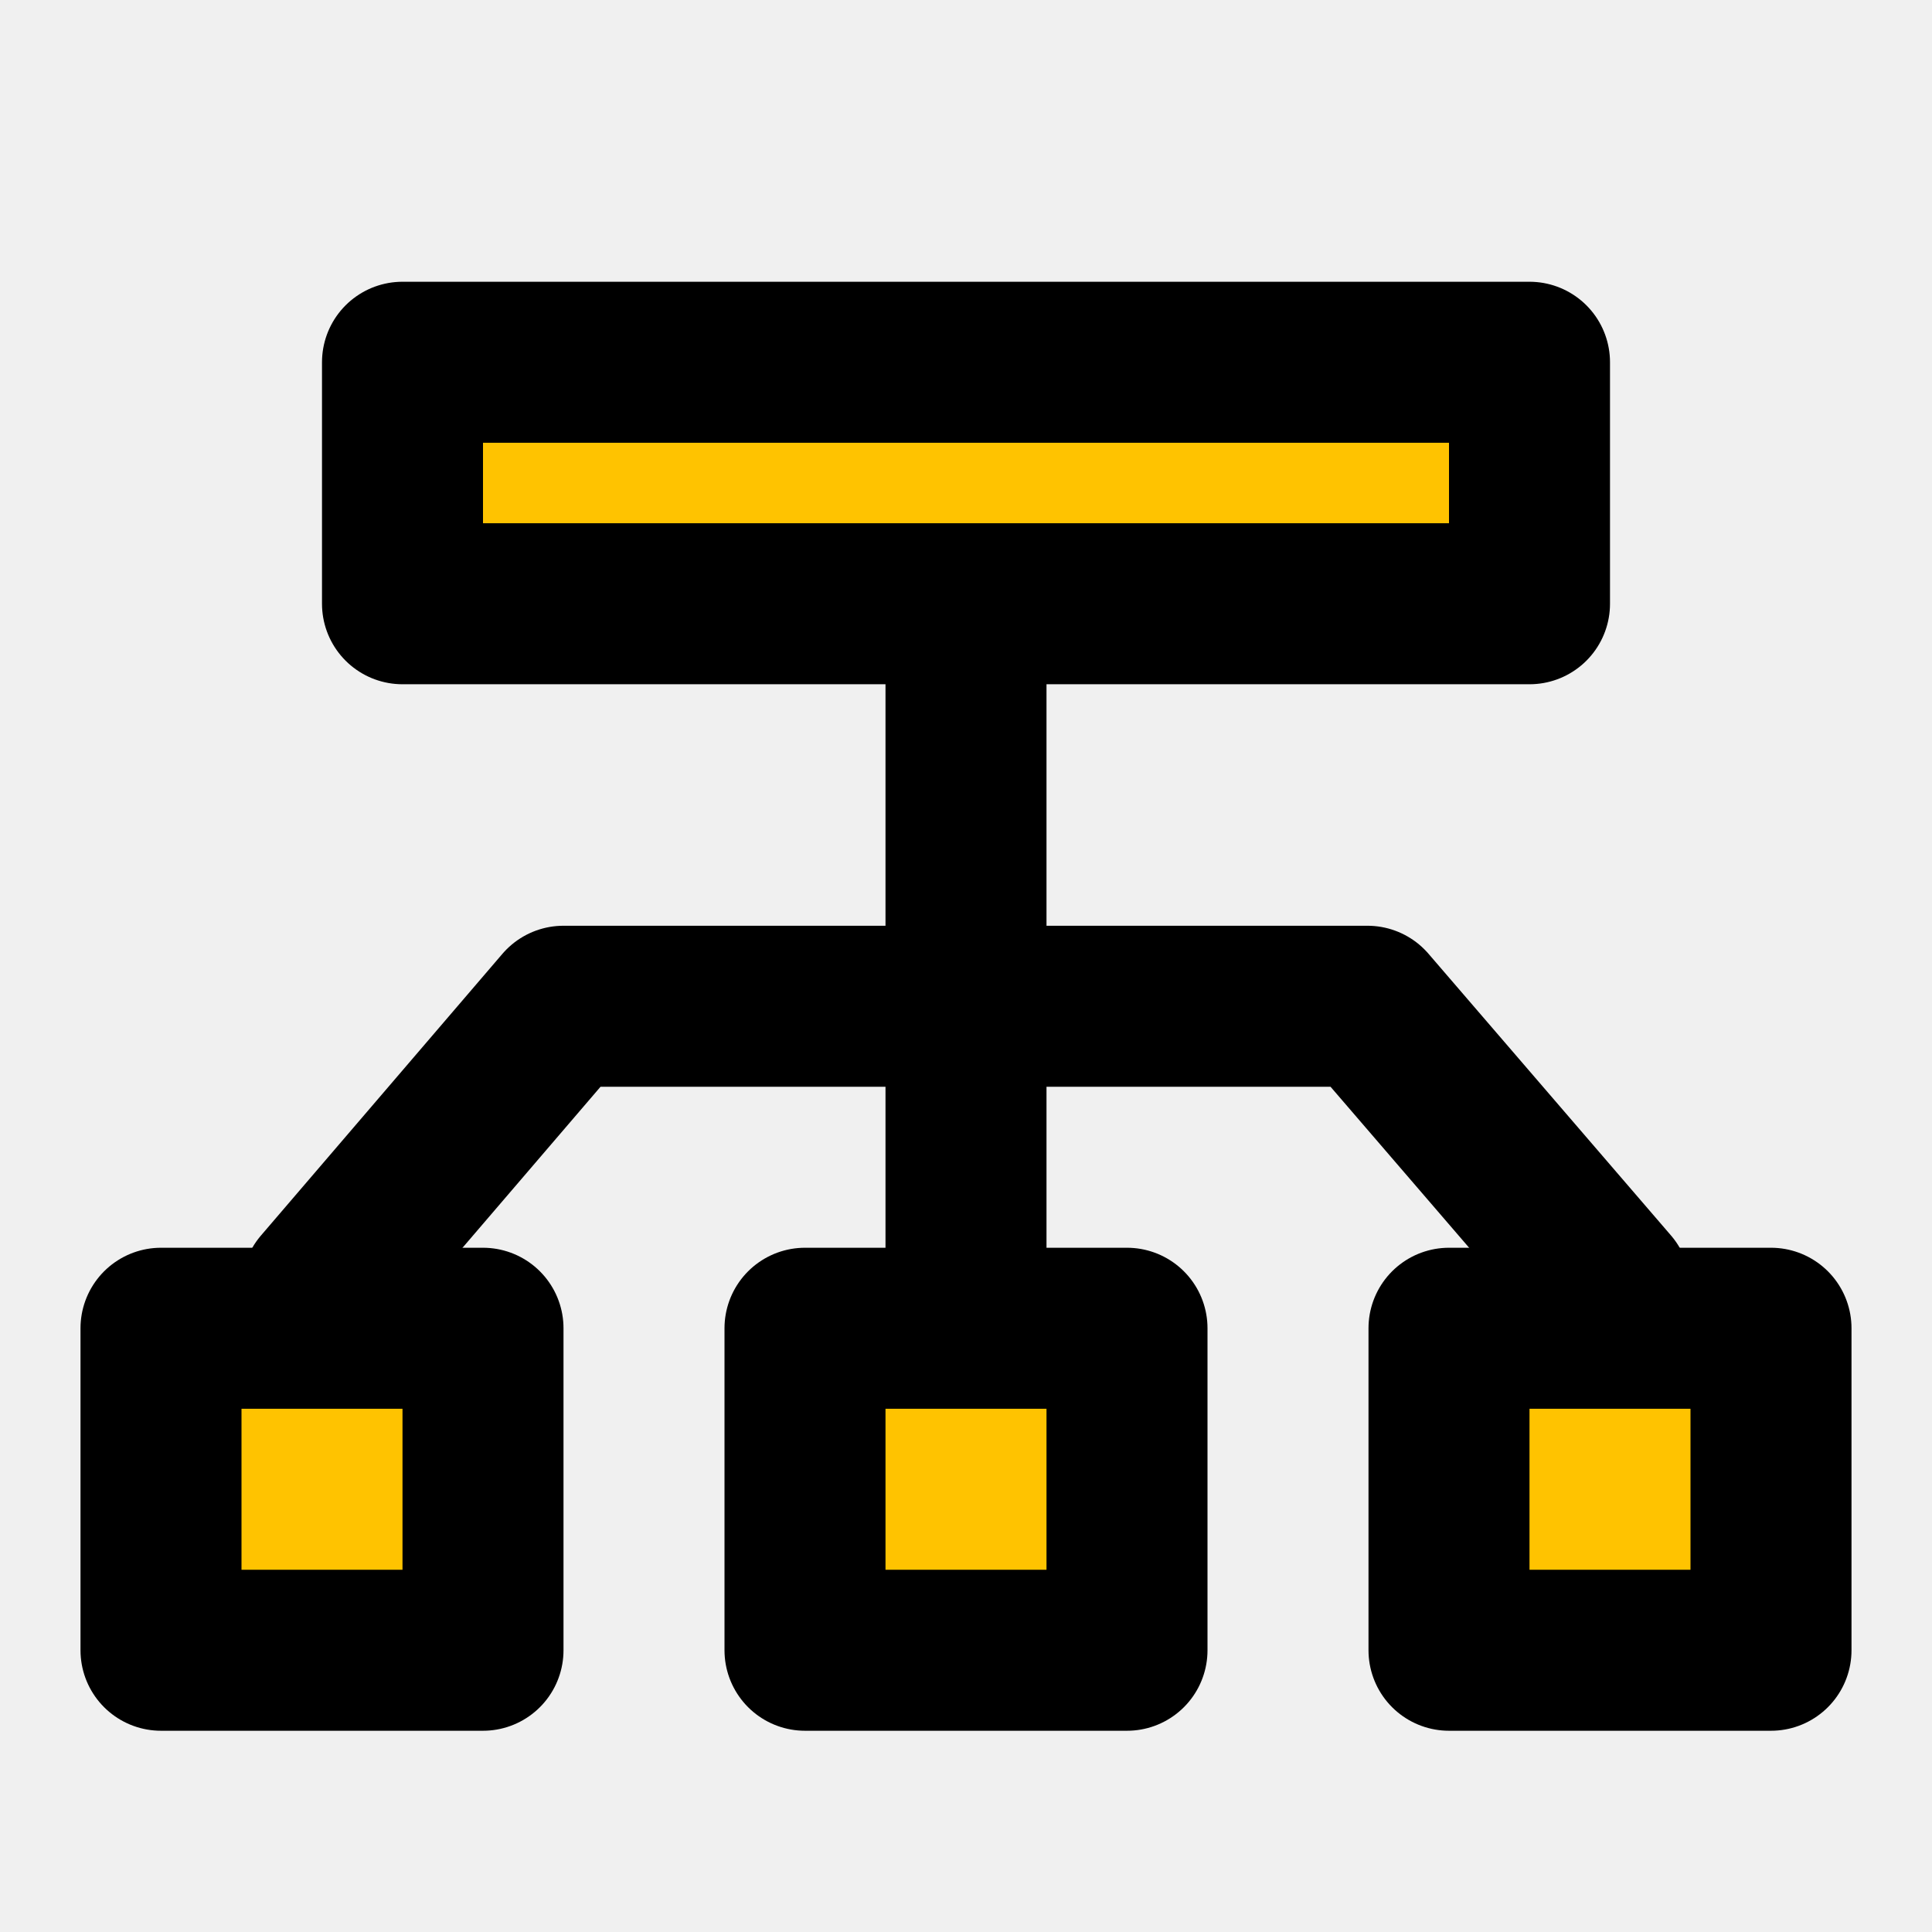
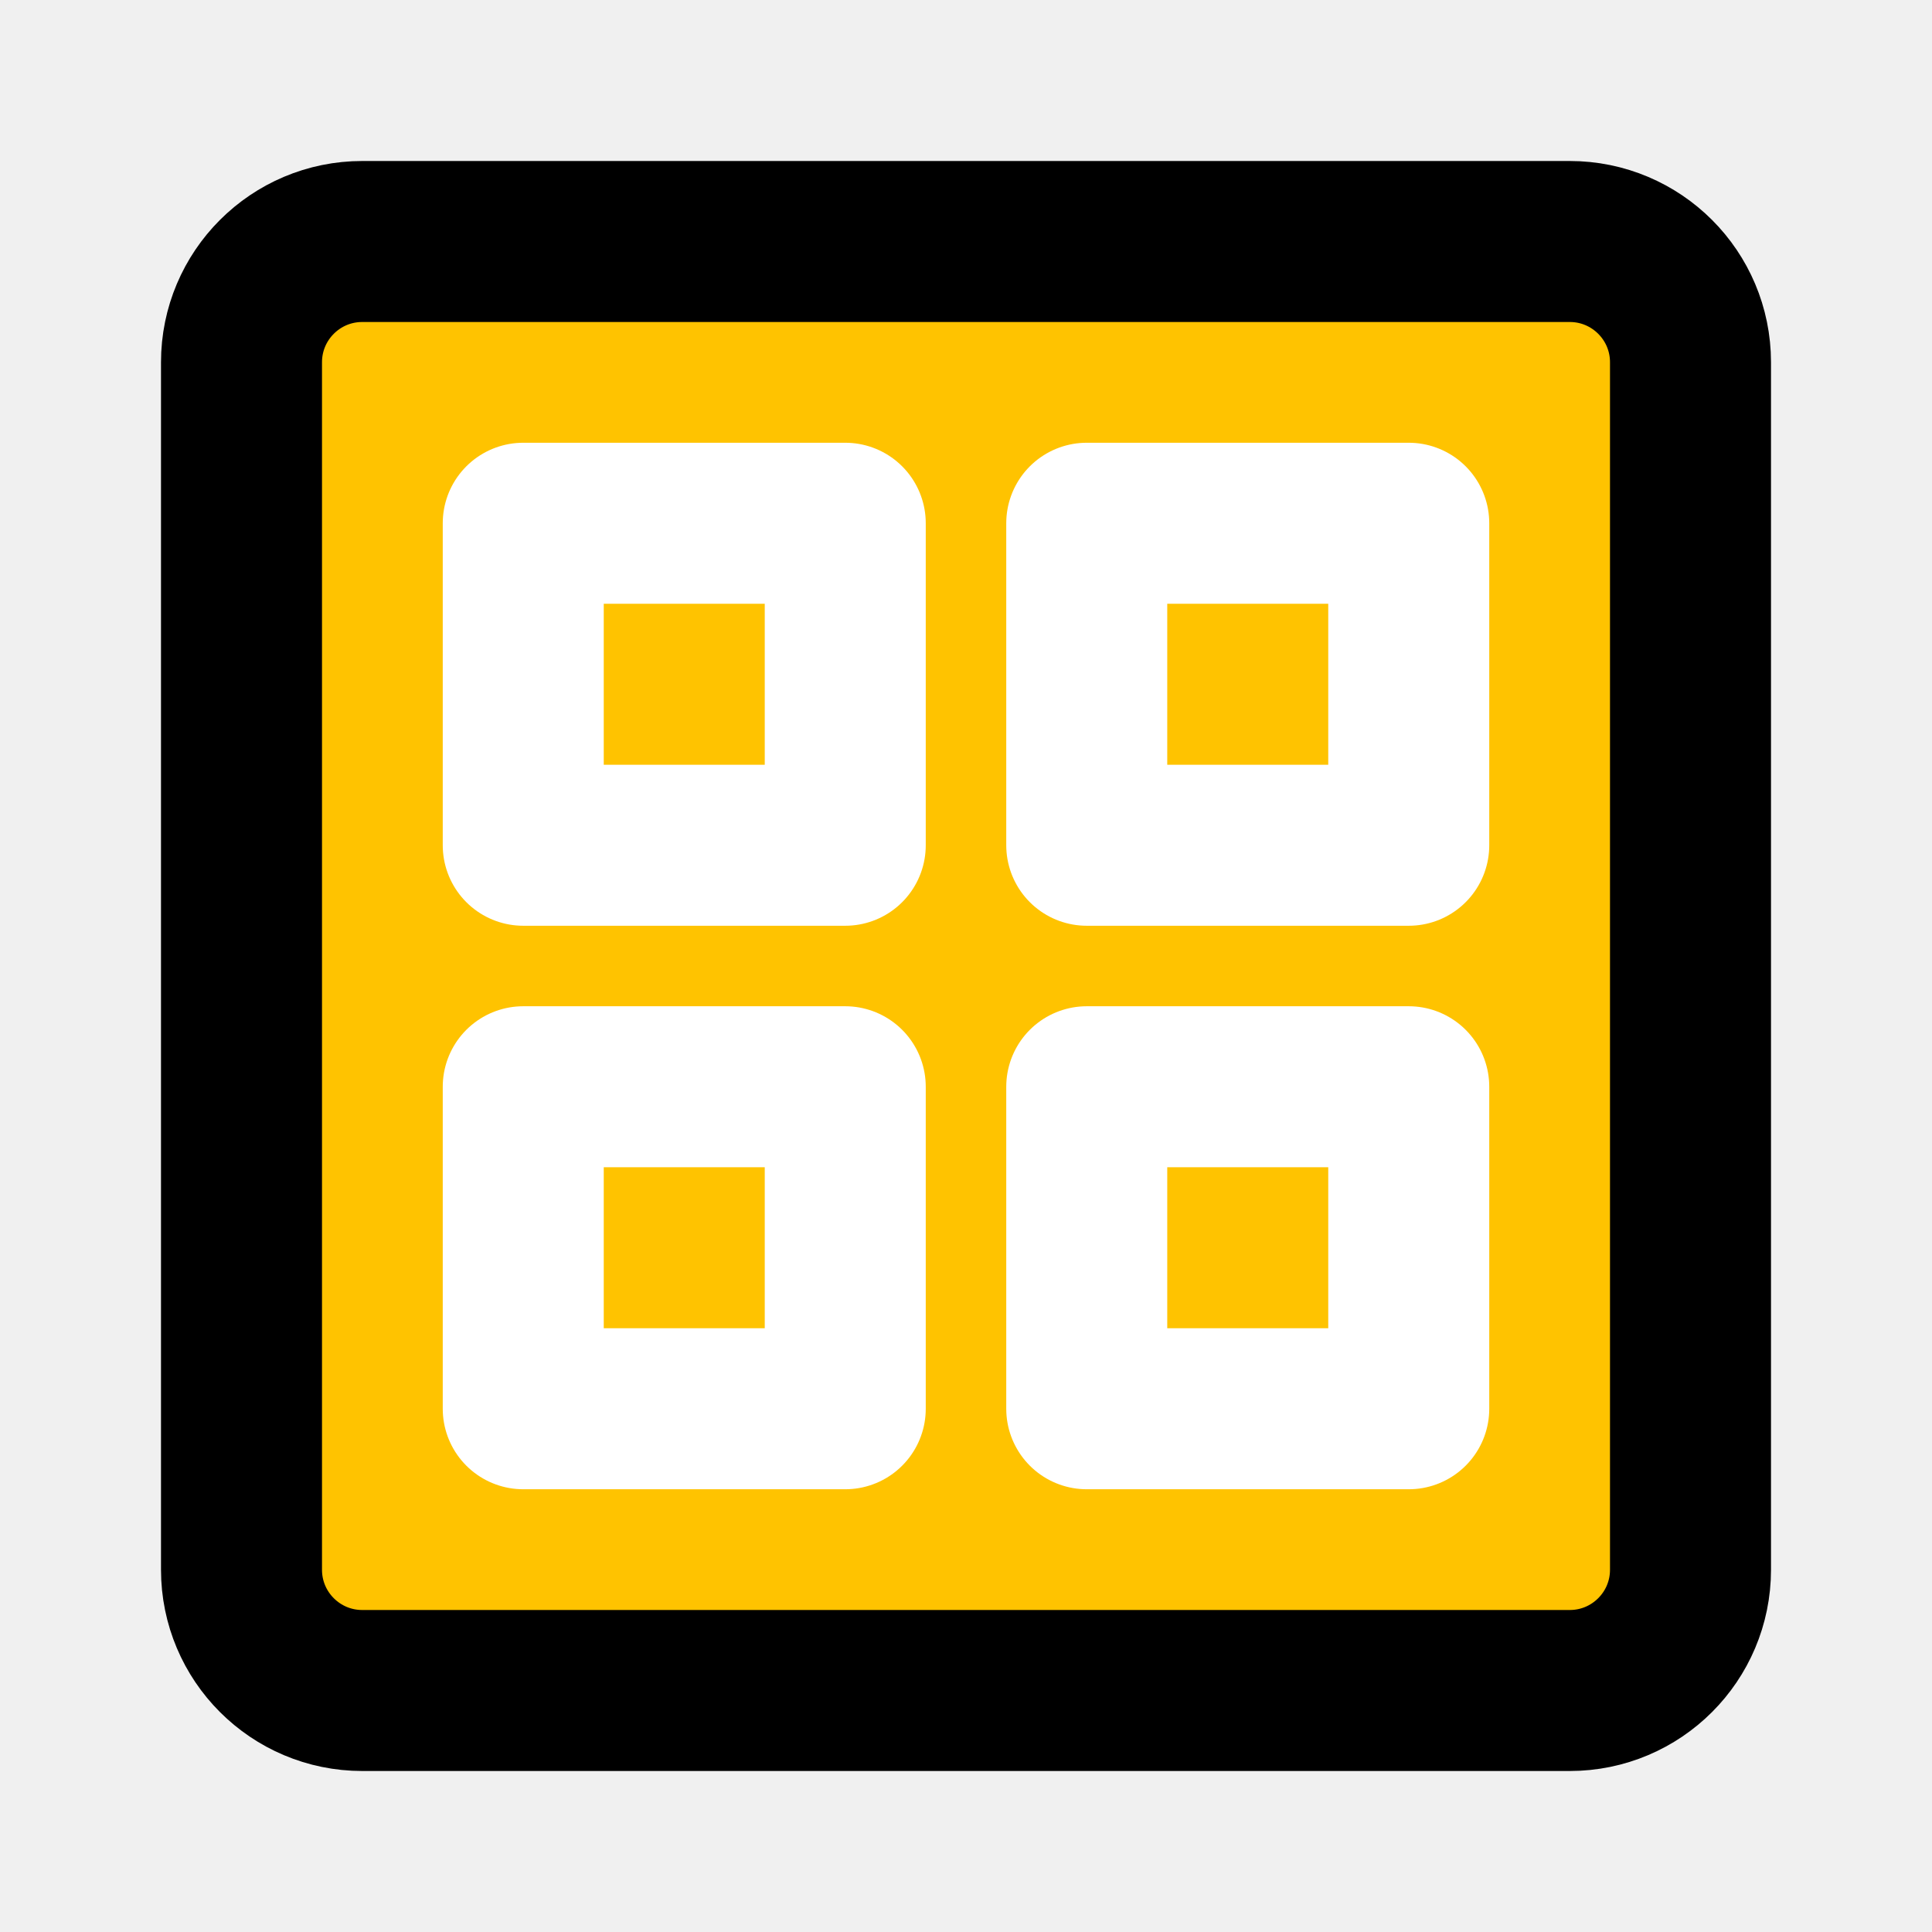
- <svg xmlns="http://www.w3.org/2000/svg" fill="none" viewBox="0 0 48 48">
-   <path stroke-linejoin="round" stroke-linecap="round" stroke-width="4" stroke="#000" d="M24 33V15" />
-   <path stroke-linejoin="round" stroke-linecap="round" stroke-width="4" stroke="#000" fill="#FFC300" d="M10 9h28v6H10z" />
-   <path stroke-linejoin="round" stroke-linecap="round" stroke-width="4" stroke="#000" d="m8 32 6-7h19.974L40 32" />
-   <path stroke-linejoin="round" stroke-linecap="round" stroke-width="4" stroke="#000" fill="#FFC300" d="M4 33h8v8H4zM20 33h8v8h-8zM36 33h8v8h-8z" />
+ <svg xmlns="http://www.w3.org/2000/svg" width="26" height="26" viewBox="0 0 48 48" fill="none">
+   <rect x="6" y="6" width="36" height="36" rx="3" fill="#FFC300" stroke="#000" stroke-width="4" stroke-linejoin="round" />
+   <rect x="13" y="13" width="8" height="8" fill="#FFC300" stroke="#fff" stroke-width="4" stroke-linejoin="round" />
+   <rect x="27" y="13" width="8" height="8" fill="#FFC300" stroke="#fff" stroke-width="4" stroke-linejoin="round" />
+   <rect x="13" y="27" width="8" height="8" fill="#FFC300" stroke="#fff" stroke-width="4" stroke-linejoin="round" />
+   <rect x="27" y="27" width="8" height="8" fill="#FFC300" stroke="#fff" stroke-width="4" stroke-linejoin="round" />
</svg>
